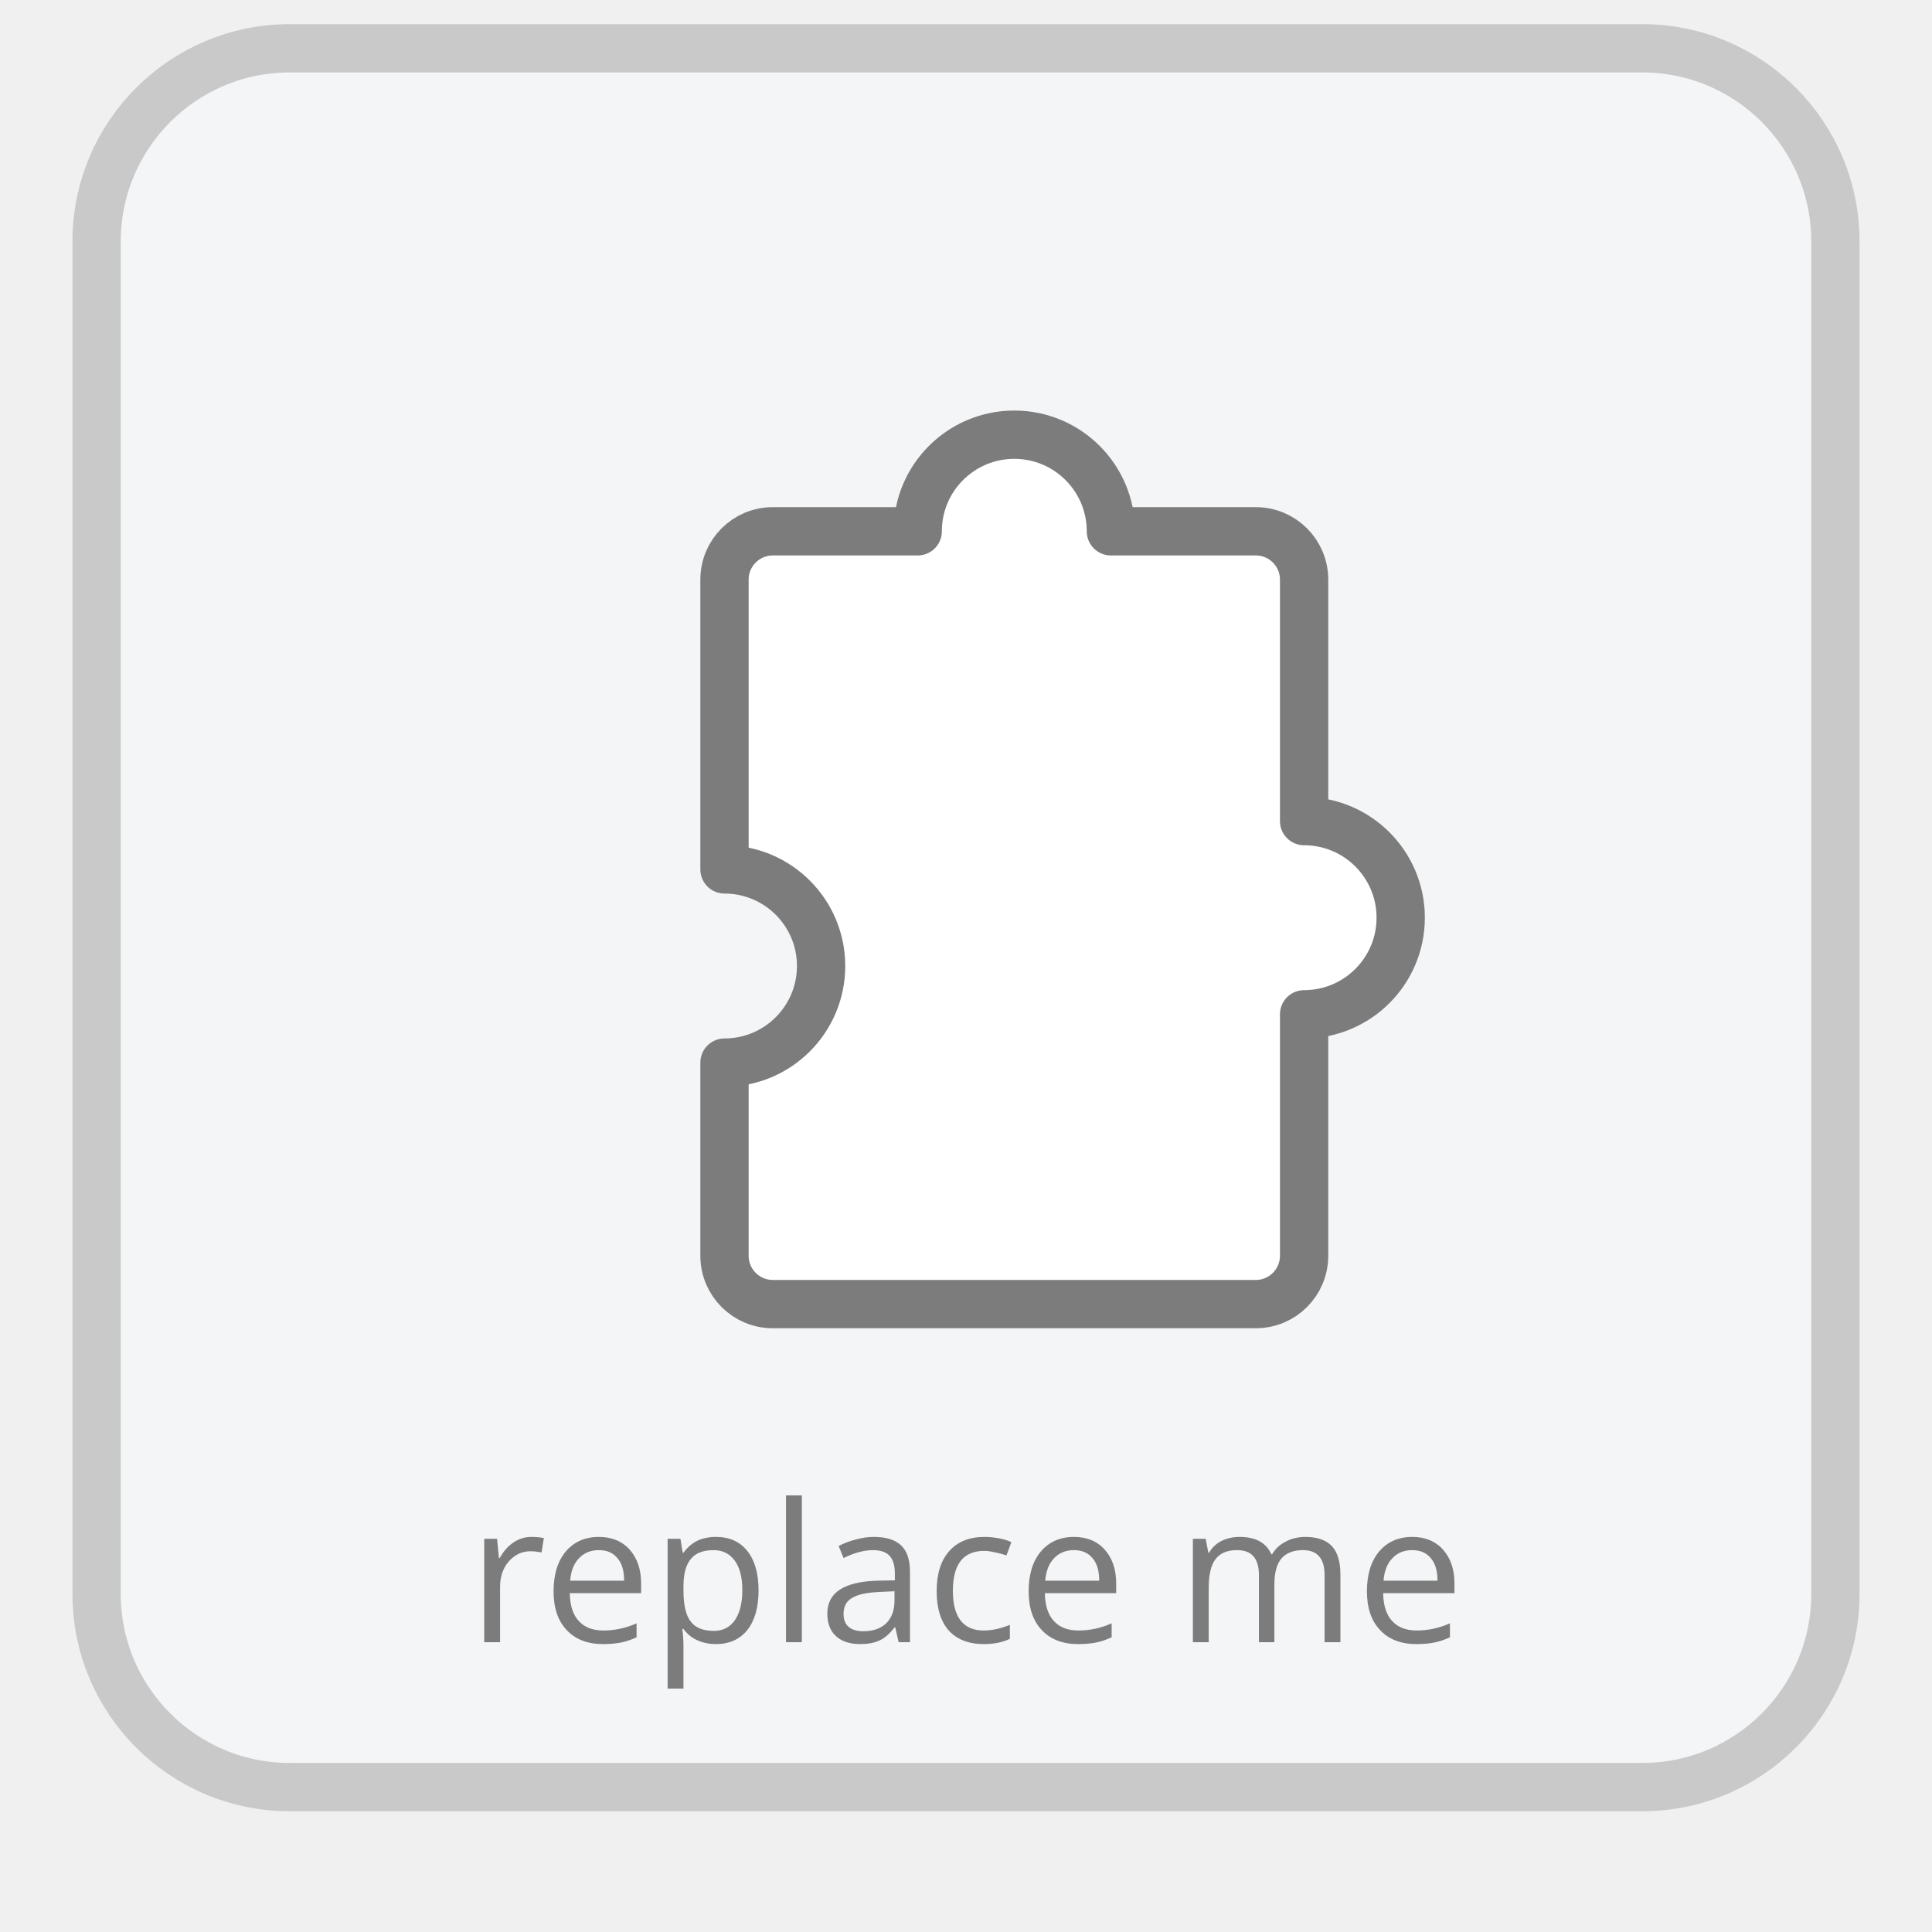
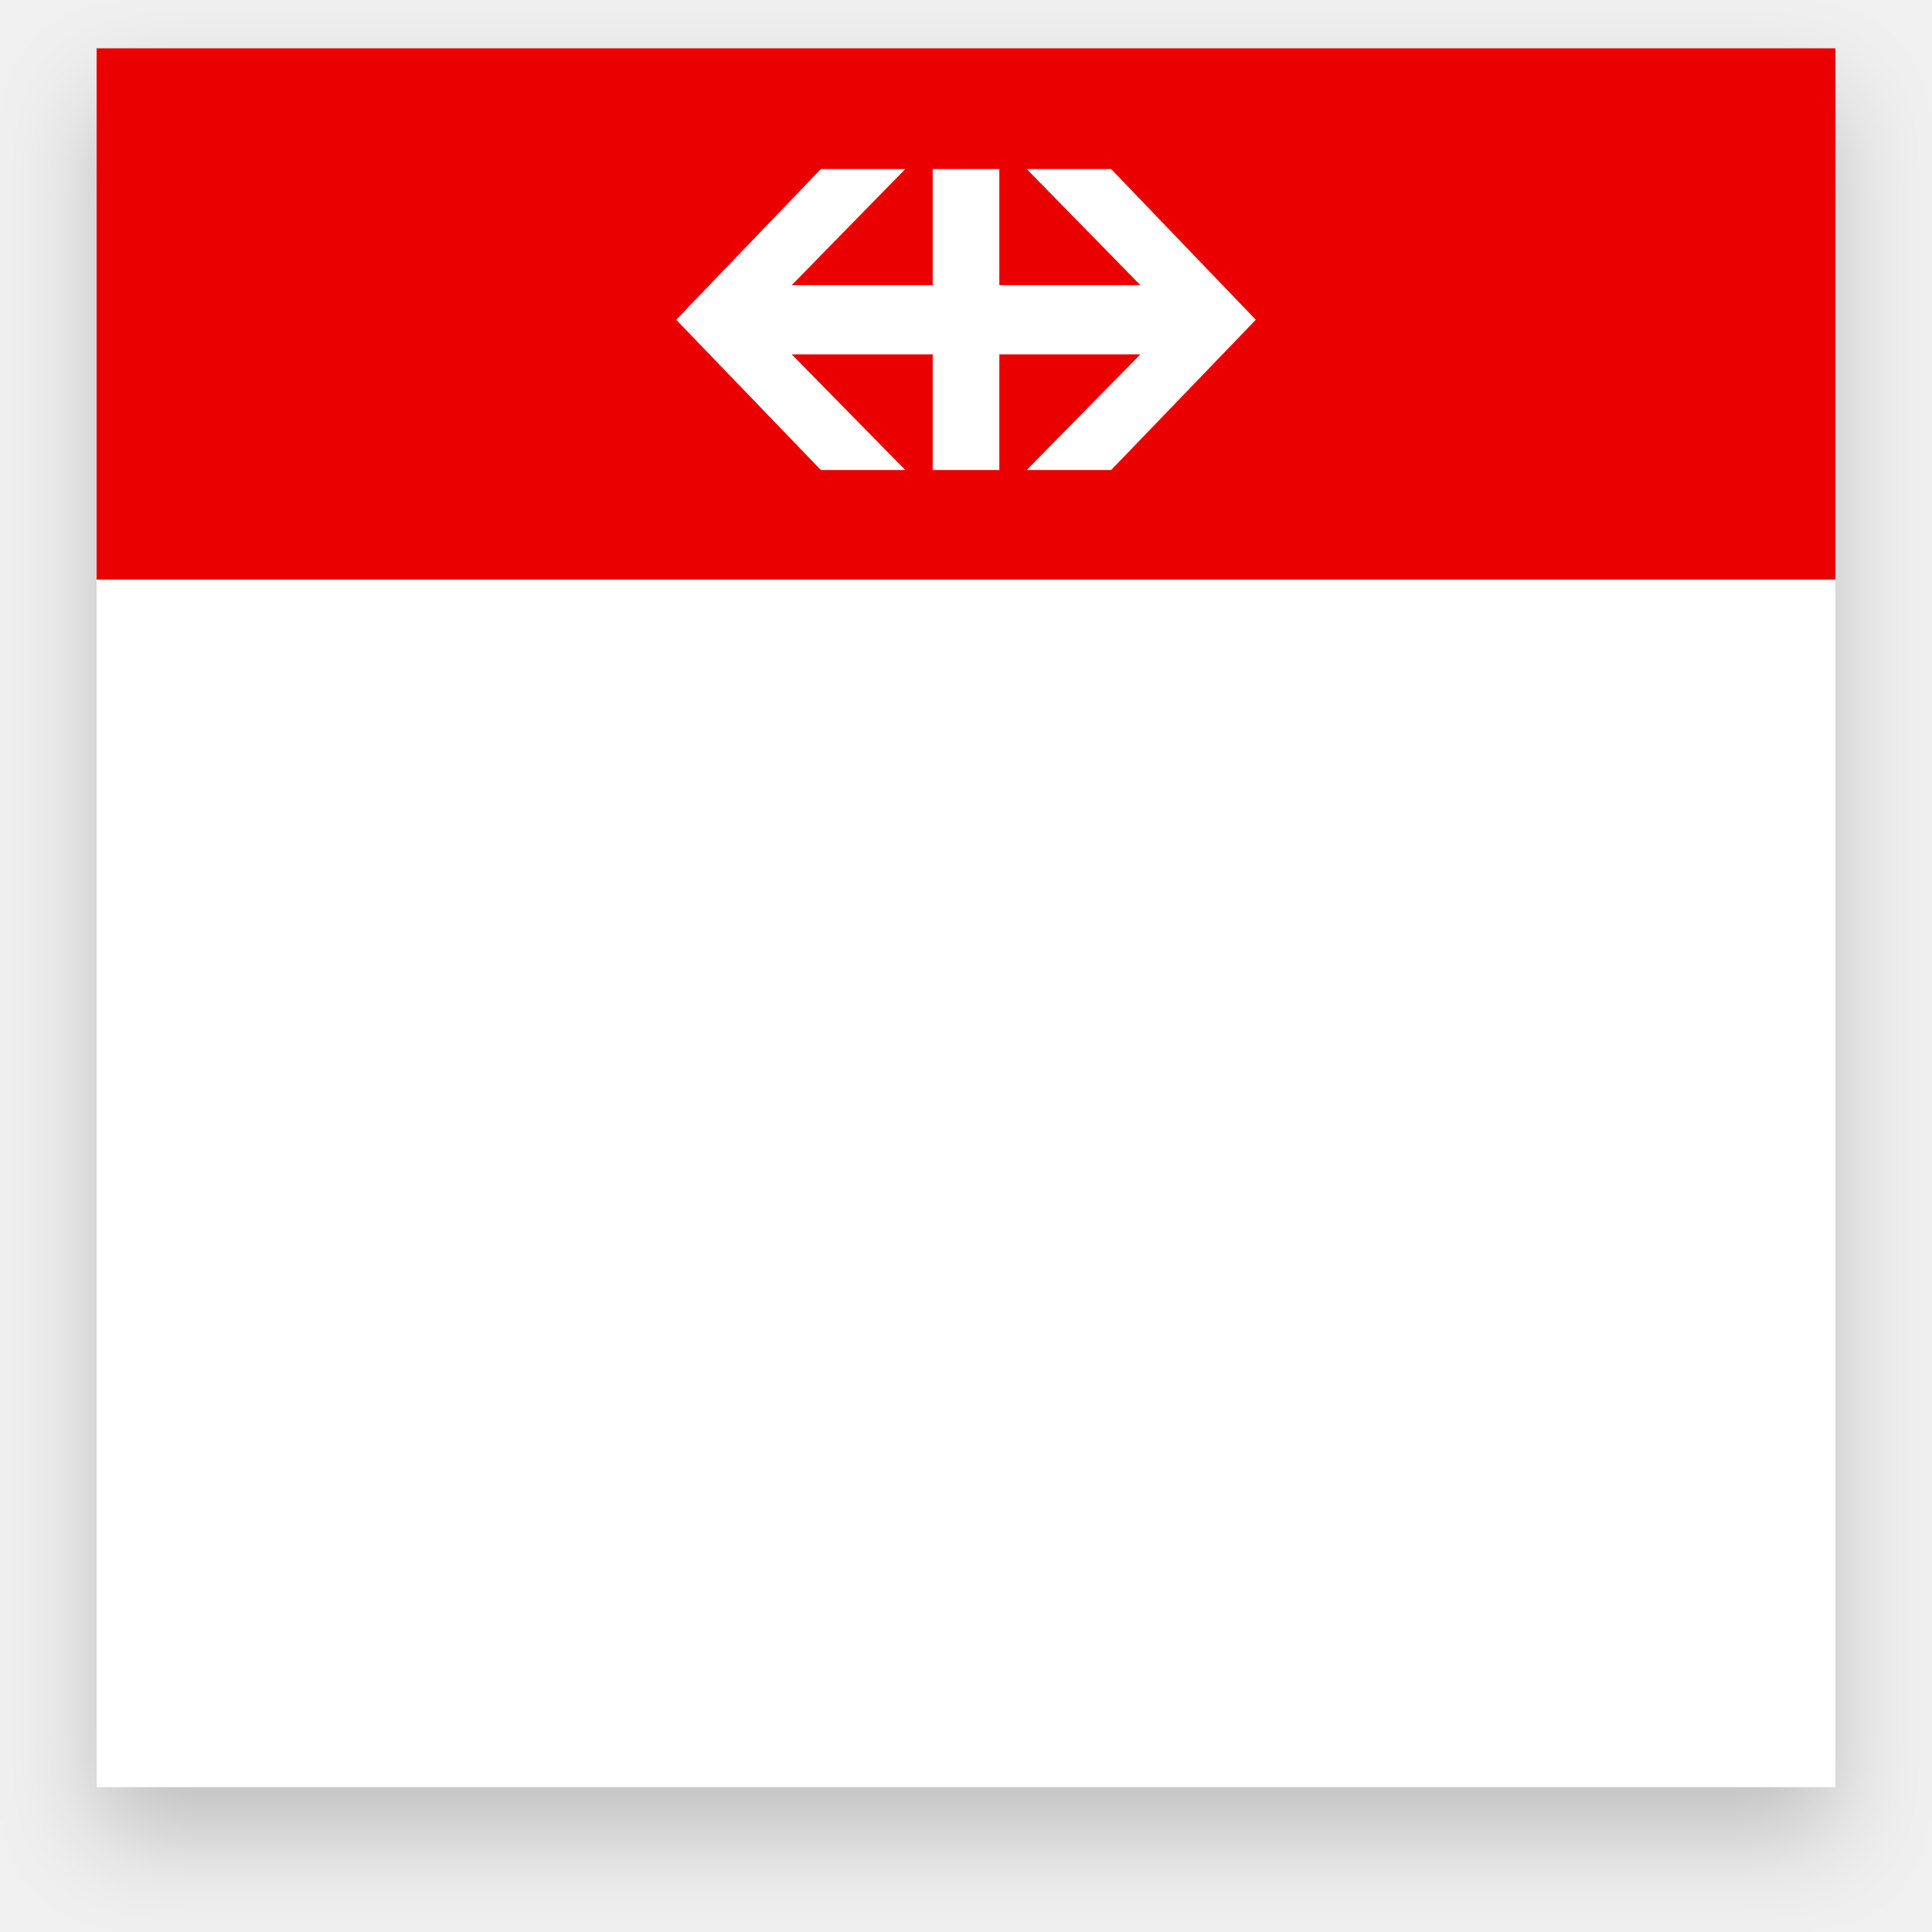
<svg xmlns="http://www.w3.org/2000/svg" width="80" height="80" viewBox="0 0 80 80" fill="none">
-   <rect x="4" y="2" width="72" height="72" rx="8" fill="#f4f5f7" stroke="#c9c9c9" stroke-width="2" />
-   <path d="M32 22h6a4 4 0 0 1 8 0h6a2 2 0 0 1 2 2v10a4 4 0 0 1 0 8v10a2 2 0 0 1-2 2H32a2 2 0 0 1-2-2V44a4 4 0 0 0 0-8V24a2 2 0 0 1 2-2Z" fill="#ffffff" stroke="#7c7c7c" stroke-width="2" stroke-linejoin="round" />
-   <text x="40" y="68" text-anchor="middle" font-family="'Segoe UI', 'Open Sans', Arial, sans-serif" font-size="8" fill="#7c7c7c">replace me</text>
+   <g filter="url(#filter0_d_1331_3276)">
+     <mask id="mask0_1331_3276" style="mask-type:luminance" maskUnits="userSpaceOnUse" x="4" y="2" width="72" height="72">
+       <rect x="4" y="2" width="72" height="72" fill="white" />
+     </mask>
+     <g mask="url(#mask0_1331_3276)">
+       <rect width="108" height="108" transform="translate(-14 -16)" fill="white" />
+       <rect x="-14" y="-16" width="108" height="40" fill="#EB0000" />
+       <path fill-rule="evenodd" clip-rule="evenodd" d="M33.99 19.462H37.486L32.782 14.673H38.621V19.462H41.38V14.673H47.22L42.514 19.462H46.01L52 13.241L46.01 7H42.514L47.22 11.808H41.38V7H38.621V11.808H32.782L37.486 7H33.99L28 13.241L33.99 19.462Z" fill="white" />
+     </g>
+   </g>
+   <defs>
+     <filter id="filter0_d_1331_3276" x="0" y="0" width="80" height="80" filterUnits="userSpaceOnUse" color-interpolation-filters="sRGB">
+       <feFlood flood-opacity="0" result="BackgroundImageFix" />
+       <feColorMatrix in="SourceAlpha" type="matrix" values="0 0 0 0 0 0 0 0 0 0 0 0 0 0 0 0 0 0 127 0" result="hardAlpha" />
+       <feOffset dy="2" />
+       <feGaussianBlur stdDeviation="2" />
+       <feColorMatrix type="matrix" values="0 0 0 0 0 0 0 0 0 0 0 0 0 0 0 0 0 0 0.2 0" />
+       <feBlend mode="normal" in2="BackgroundImageFix" result="effect1_dropShadow_1331_3276" />
+       <feBlend mode="normal" in="SourceGraphic" in2="effect1_dropShadow_1331_3276" result="shape" />
+     </filter>
+   </defs>
</svg>
